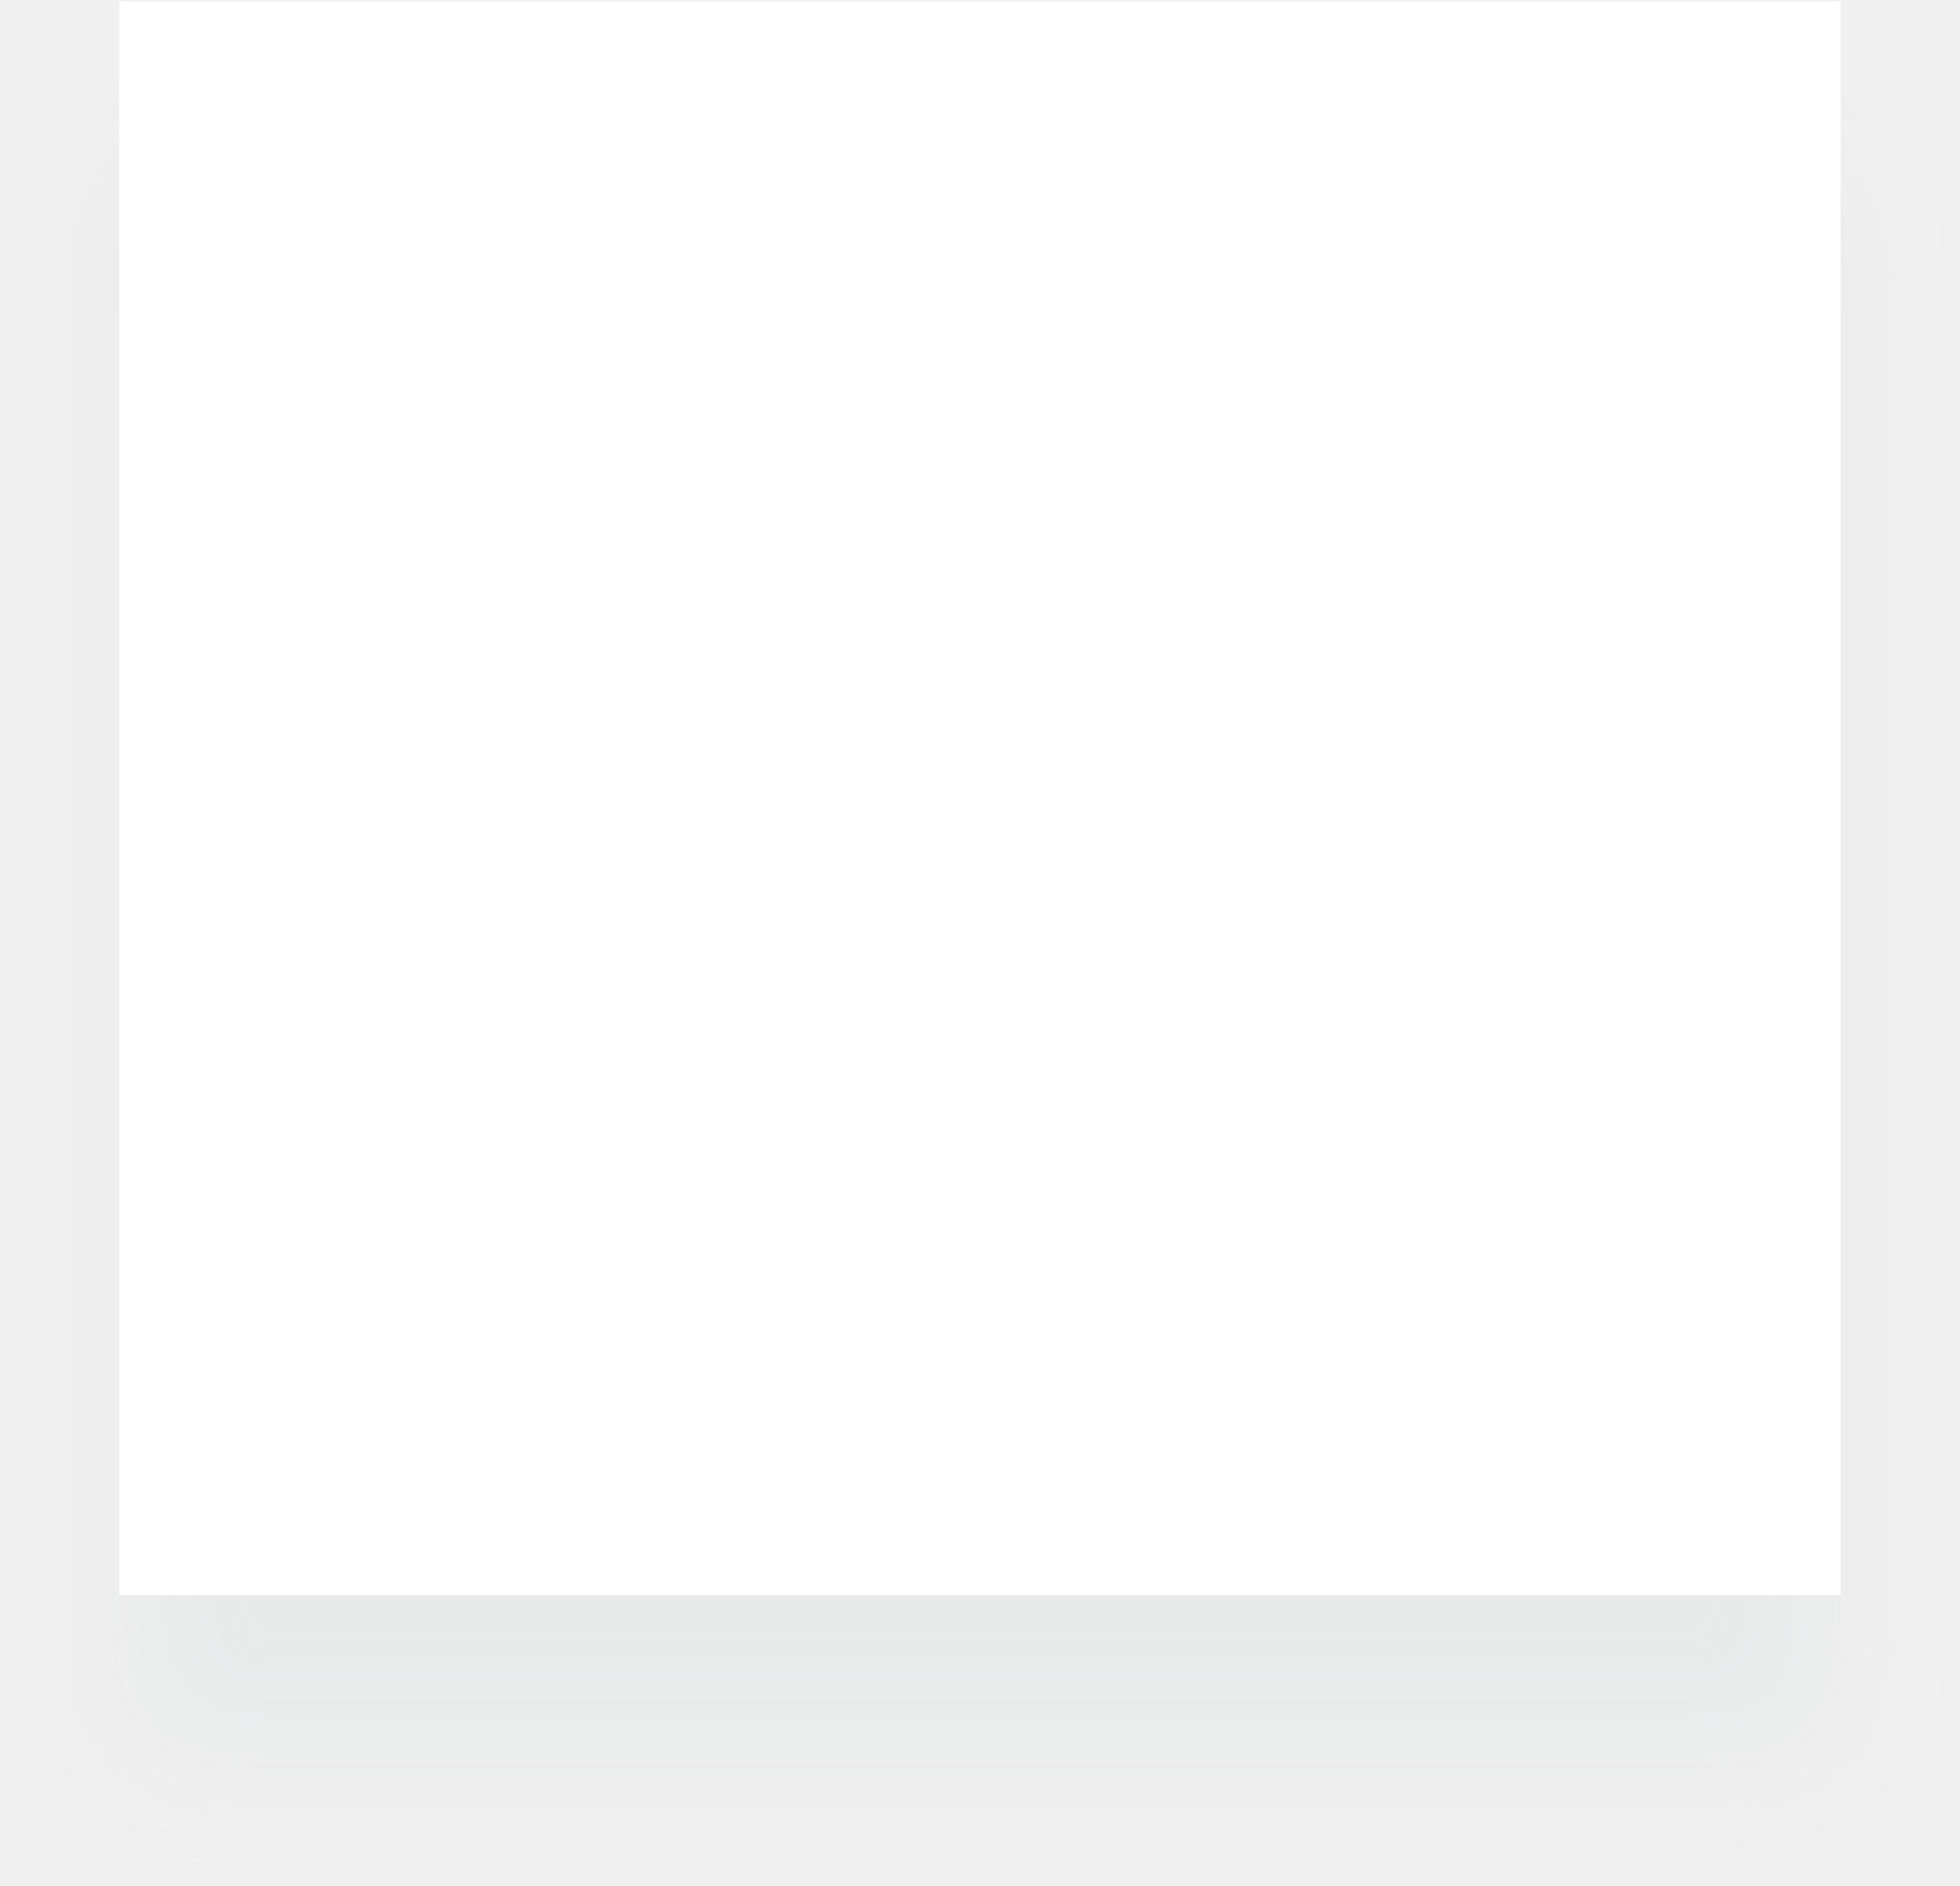
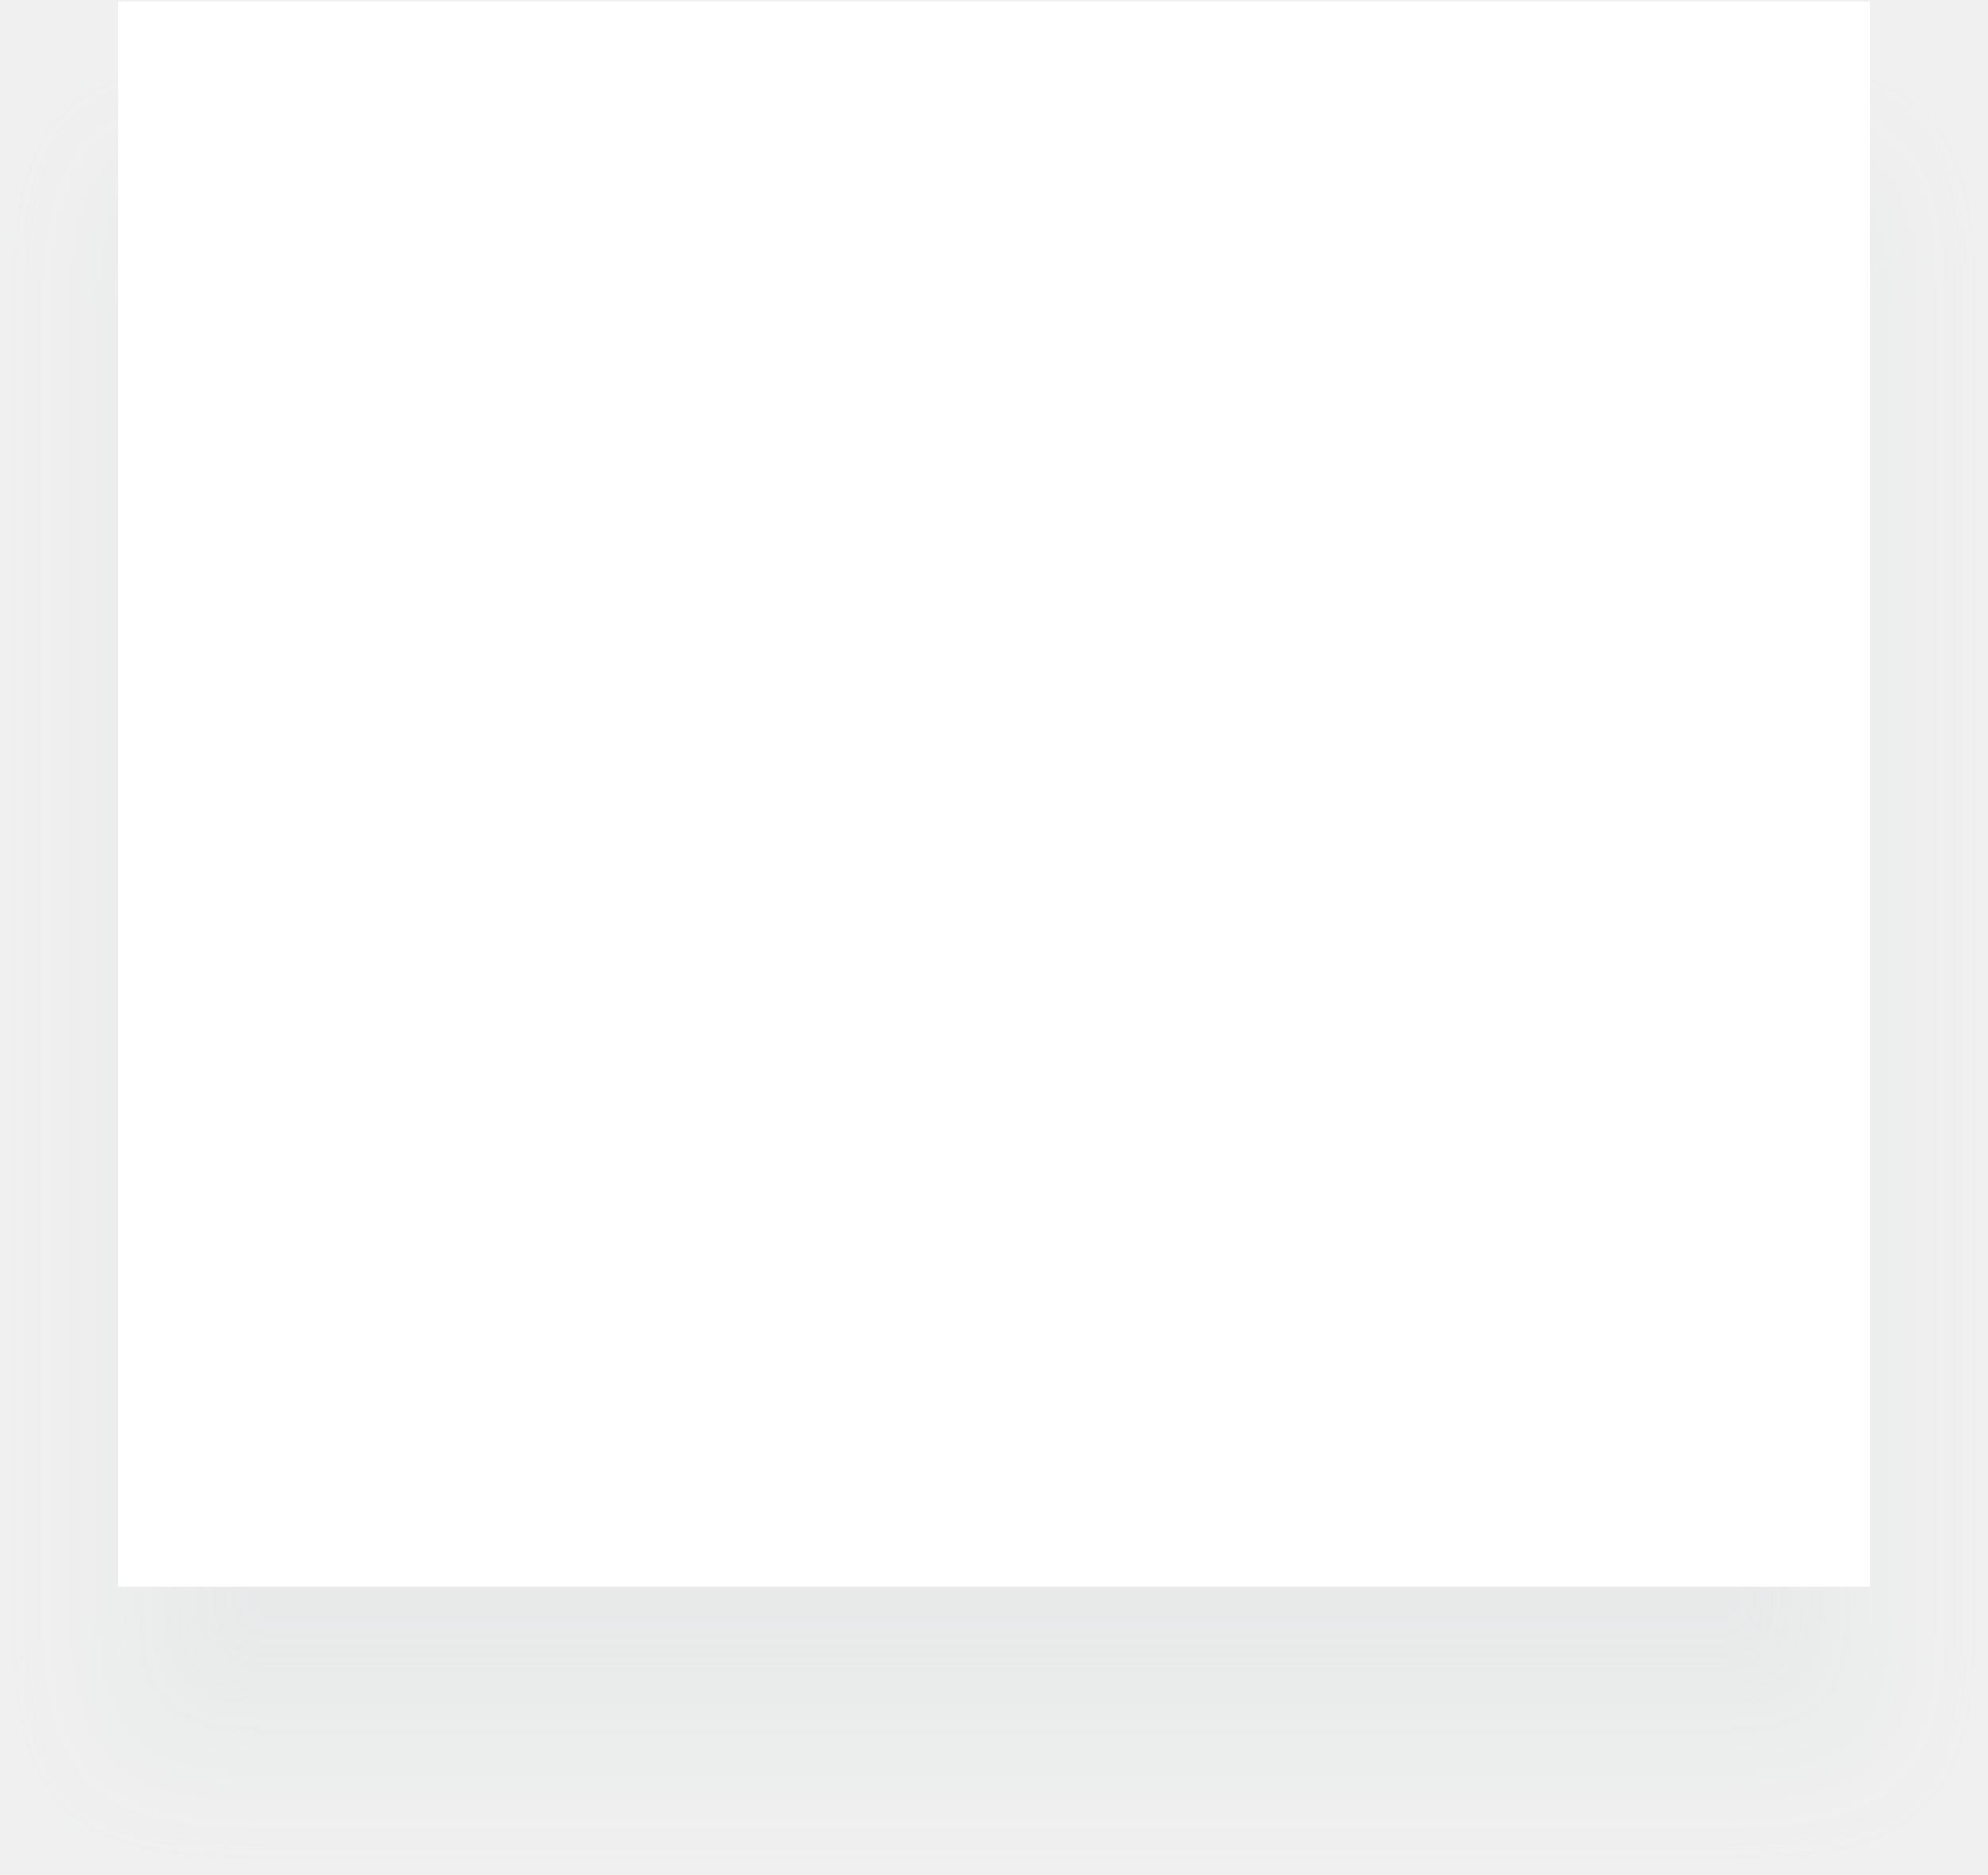
- <svg xmlns="http://www.w3.org/2000/svg" width="316" height="304" viewBox="0 0 316 304" fill="none">
-   <g filter="url(#filter0_d_324:146)">
-     <path d="M296.75 0.209H19.25V257.217H296.75V0.209Z" fill="white" />
+ <svg xmlns="http://www.w3.org/2000/svg" width="420" height="396" viewBox="0 0 420 396" fill="none">
+   <g filter="url(#filter0_d_310:279)">
+     <path d="M395 0.281H25V335.281H395V0.281Z" fill="white" />
  </g>
  <defs>
-     <filter id="filter0_d_324:146" x="0.07" y="0.209" width="315.86" height="303.039" filterUnits="userSpaceOnUse" color-interpolation-filters="sRGB">
+     <filter id="filter0_d_310:279" x="-6.10352e-05" y="0.281" width="420" height="395" filterUnits="userSpaceOnUse" color-interpolation-filters="sRGB">
      <feFlood flood-opacity="0" result="BackgroundImageFix" />
      <feColorMatrix in="SourceAlpha" type="matrix" values="0 0 0 0 0 0 0 0 0 0 0 0 0 0 0 0 0 0 127 0" result="hardAlpha" />
-       <feOffset dy="26.852" />
-       <feGaussianBlur stdDeviation="9.59" />
+       <feOffset dy="35" />
+       <feGaussianBlur stdDeviation="12.5" />
      <feColorMatrix type="matrix" values="0 0 0 0 0.859 0 0 0 0 0.875 0 0 0 0 0.878 0 0 0 0.349 0" />
-       <feBlend mode="normal" in2="BackgroundImageFix" result="effect1_dropShadow_324:146" />
-       <feBlend mode="normal" in="SourceGraphic" in2="effect1_dropShadow_324:146" result="shape" />
+       <feBlend mode="normal" in2="BackgroundImageFix" result="effect1_dropShadow_310:279" />
+       <feBlend mode="normal" in="SourceGraphic" in2="effect1_dropShadow_310:279" result="shape" />
    </filter>
  </defs>
</svg>
